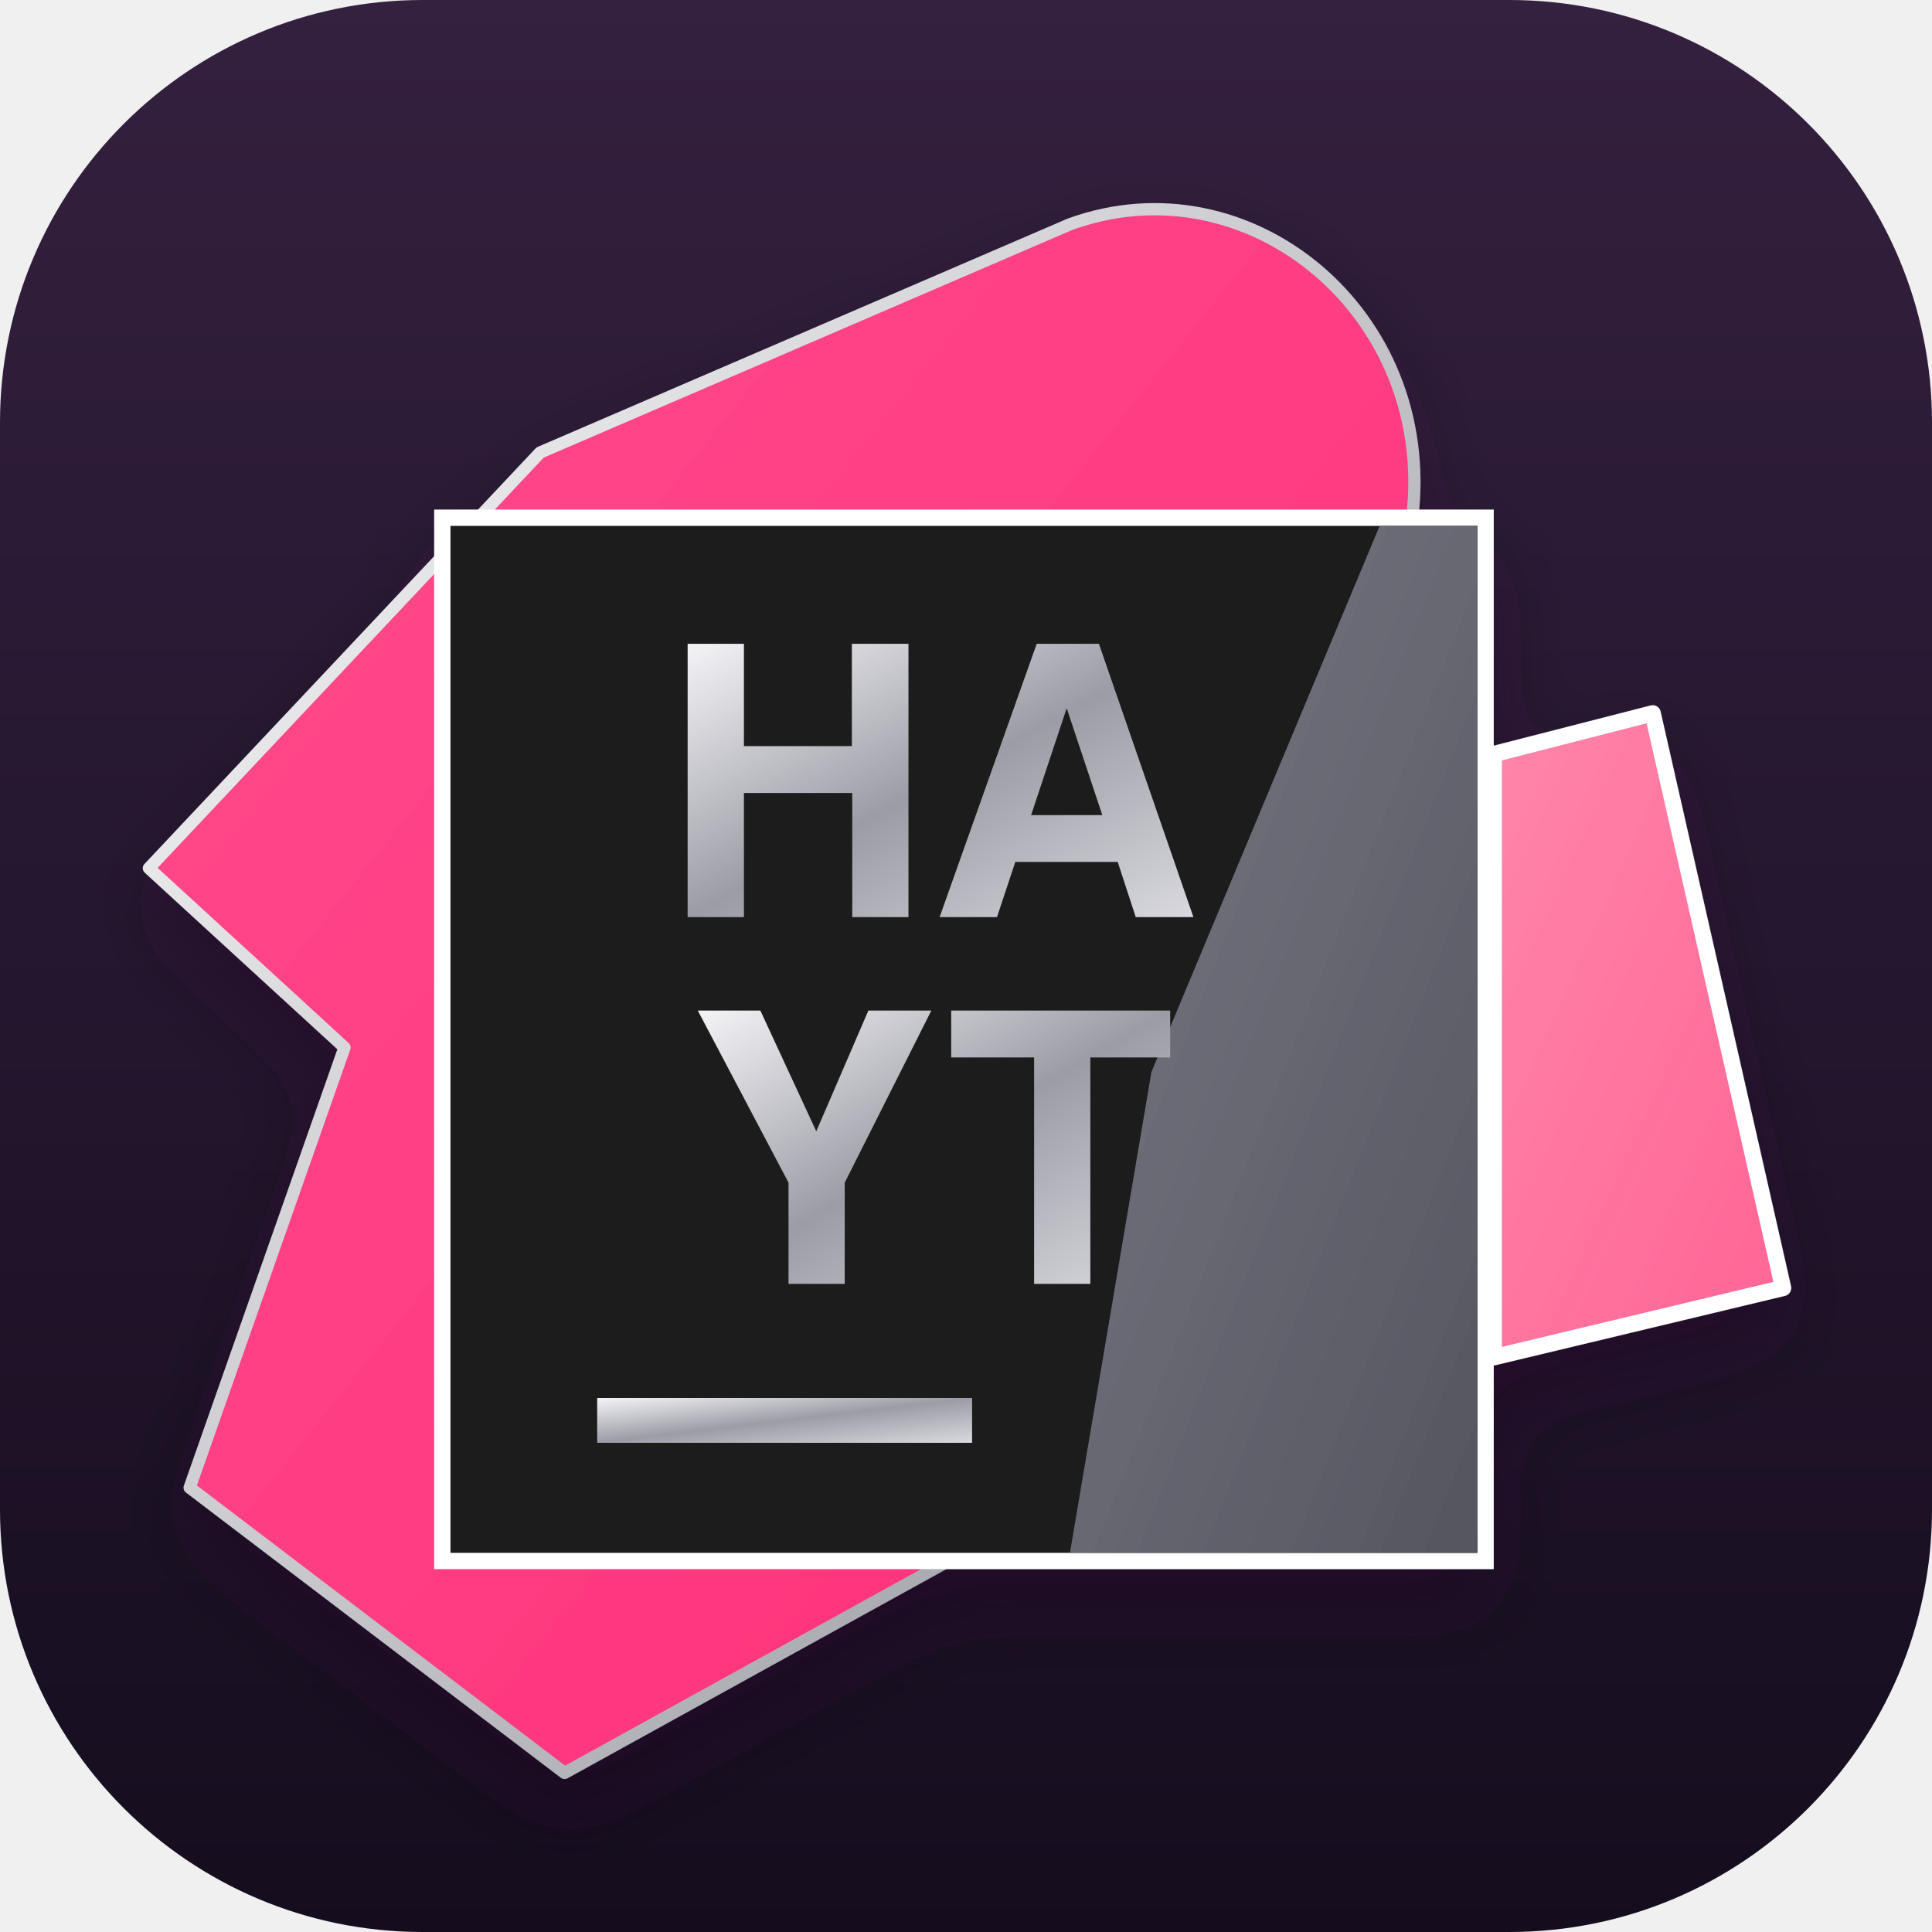
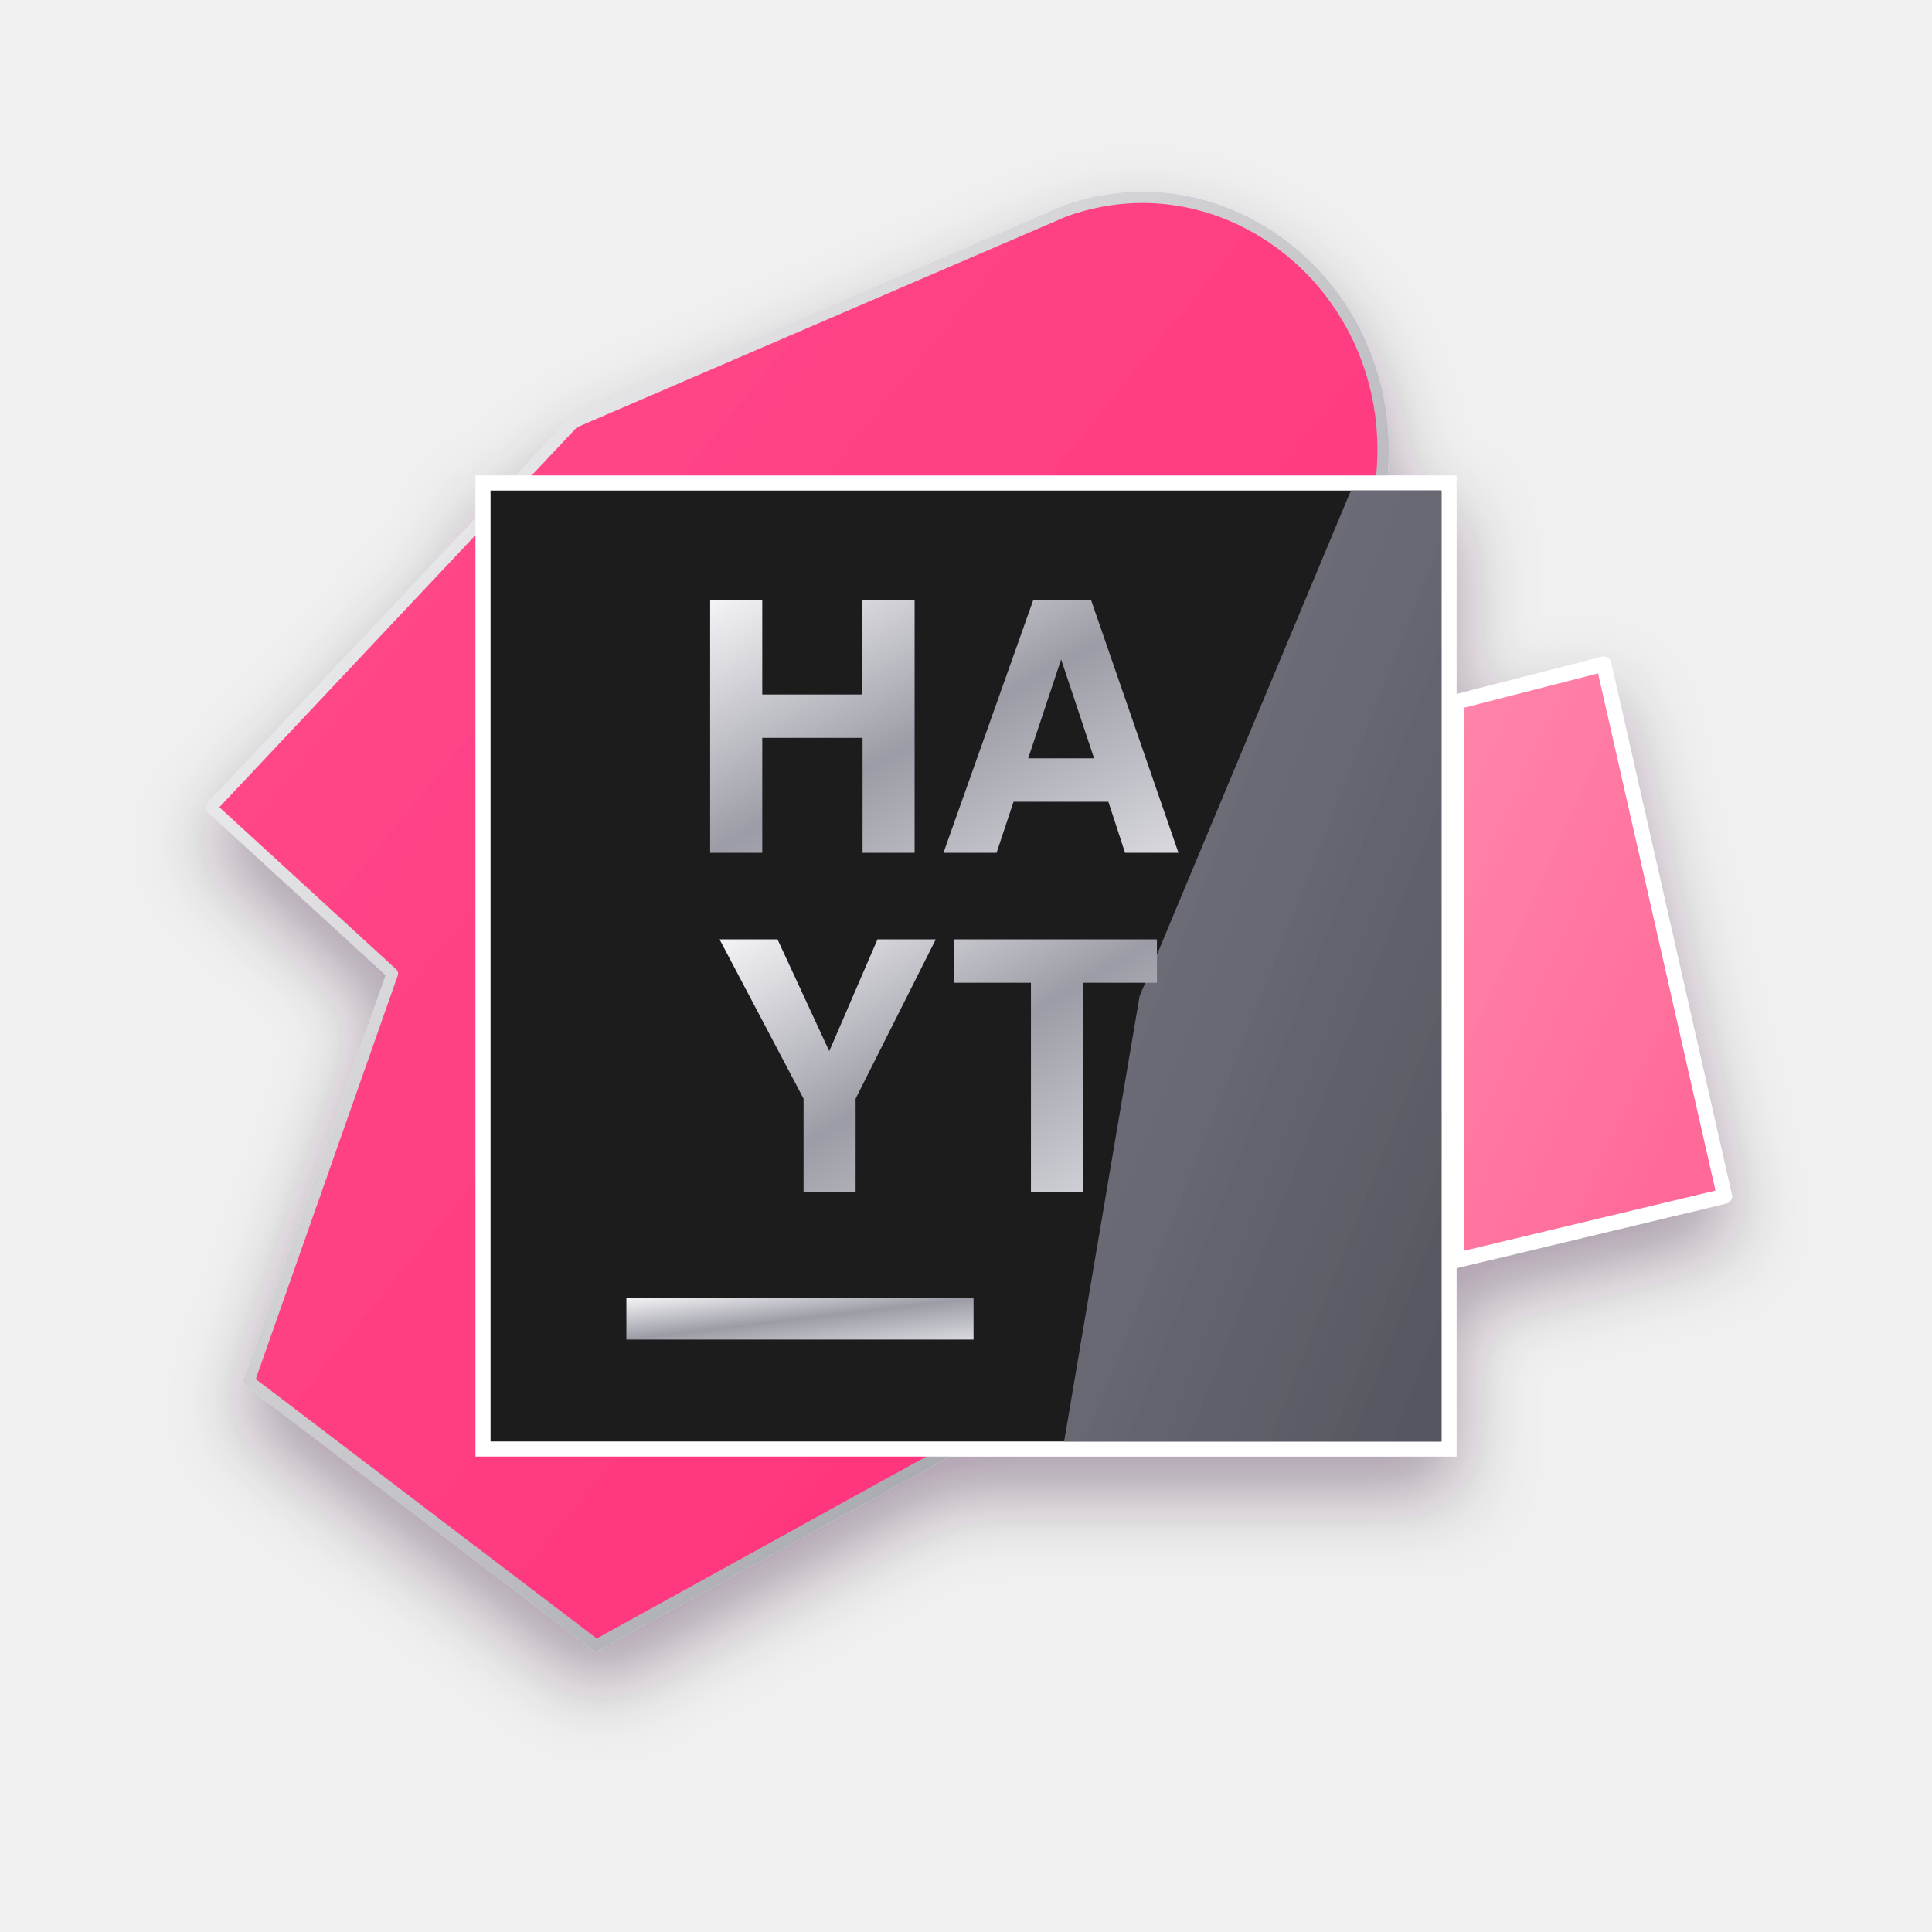
<svg xmlns="http://www.w3.org/2000/svg" viewBox="0 0 512 512">
  <defs>
    <linearGradient id="pink" x1="0" y1="0" x2="1" y2="1">
      <stop offset="0" stop-color="#ff4d8d" />
      <stop offset="1" stop-color="#ff2d78" />
    </linearGradient>
    <linearGradient id="pink-light" x1="0" y1="0" x2="1" y2="1">
      <stop offset="0" stop-color="#ff86ab" />
      <stop offset="1" stop-color="#ff6495" />
    </linearGradient>
    <linearGradient id="metal" x1="0" y1="0" x2="1" y2="1">
      <stop offset="0" stop-color="#f4f4f7" />
      <stop offset=".5" stop-color="#9c9ca6" />
      <stop offset="1" stop-color="#d9d9df" />
    </linearGradient>
    <linearGradient id="gloss" x1="0" y1="0" x2="1" y2="1">
      <stop offset="0" stop-color="#7a7a86" />
      <stop offset="1" stop-color="#55555f" />
    </linearGradient>
    <linearGradient id="rim" x1="0" y1="0" x2="1" y2="1">
      <stop offset="0" stop-color="#ffffff" />
      <stop offset="1" stop-color="#8e8e98" />
    </linearGradient>
-     <linearGradient id="tile" x1="0" y1="0" x2="0" y2="1">
-       <stop offset="0" stop-color="#34203f" />
-       <stop offset="1" stop-color="#150d1e" />
-     </linearGradient>
    <filter id="shadow" x="-20%" y="-20%" width="140%" height="150%">
      <feDropShadow dx="0" dy="10" stdDeviation="10" flood-color="#2a1030" flood-opacity="0.35" />
    </filter>
  </defs>
-   <rect width="512" height="512" rx="112" fill="url(#tile)" />
-   <g transform="translate(256 256) scale(1.08) translate(-256.5 -238)">
-     <g filter="url(#shadow)">
-       <path d="M152 112 L282 56 C326 40 372 78 366 128 L350 330 L158 436 L66 366 L104 258 L56 214 Z" fill="url(#pink)" stroke="url(#rim)" stroke-width="3" stroke-linejoin="round" />
-       <path d="M386 186 L425 176 L457 317 L386 334 Z" fill="url(#pink-light)" stroke="#ffffff" stroke-width="4" stroke-linejoin="round" />
-       <rect x="128" y="128" width="256" height="256" fill="#1b1b1f" stroke="#ffffff" stroke-width="4" />
-       <path d="M358 130 L302 264 L282 382 L382 382 L382 130 Z" fill="url(#gloss)" />
-       <g fill="url(#metal)" font-family="'Helvetica Neue', Helvetica, Arial, sans-serif" font-weight="700" font-size="92" text-anchor="middle">
-         <text x="248" y="226">HA</text>
-         <text x="248" y="316">YT</text>
-       </g>
-       <rect x="166" y="344" width="92" height="11" fill="url(#metal)" />
+   <g filter="url(#shadow)">
+     <path d="M152 112 L282 56 C326 40 372 78 366 128 L350 330 L158 436 L66 366 L104 258 L56 214 Z" fill="url(#pink)" stroke="url(#rim)" stroke-width="3" stroke-linejoin="round" />
+     <path d="M386 186 L425 176 L457 317 L386 334 Z" fill="url(#pink-light)" stroke="#ffffff" stroke-width="4" stroke-linejoin="round" />
+     <rect x="128" y="128" width="256" height="256" fill="#1b1b1f" stroke="#ffffff" stroke-width="4" />
+     <path d="M358 130 L302 264 L282 382 L382 382 L382 130 Z" fill="url(#gloss)" />
+     <g fill="url(#metal)" font-family="'Helvetica Neue', Helvetica, Arial, sans-serif" font-weight="700" font-size="92" text-anchor="middle">
+       <text x="248" y="226">HA</text>
+       <text x="248" y="316">YT</text>
    </g>
+     <rect x="166" y="344" width="92" height="11" fill="url(#metal)" />
  </g>
</svg>
